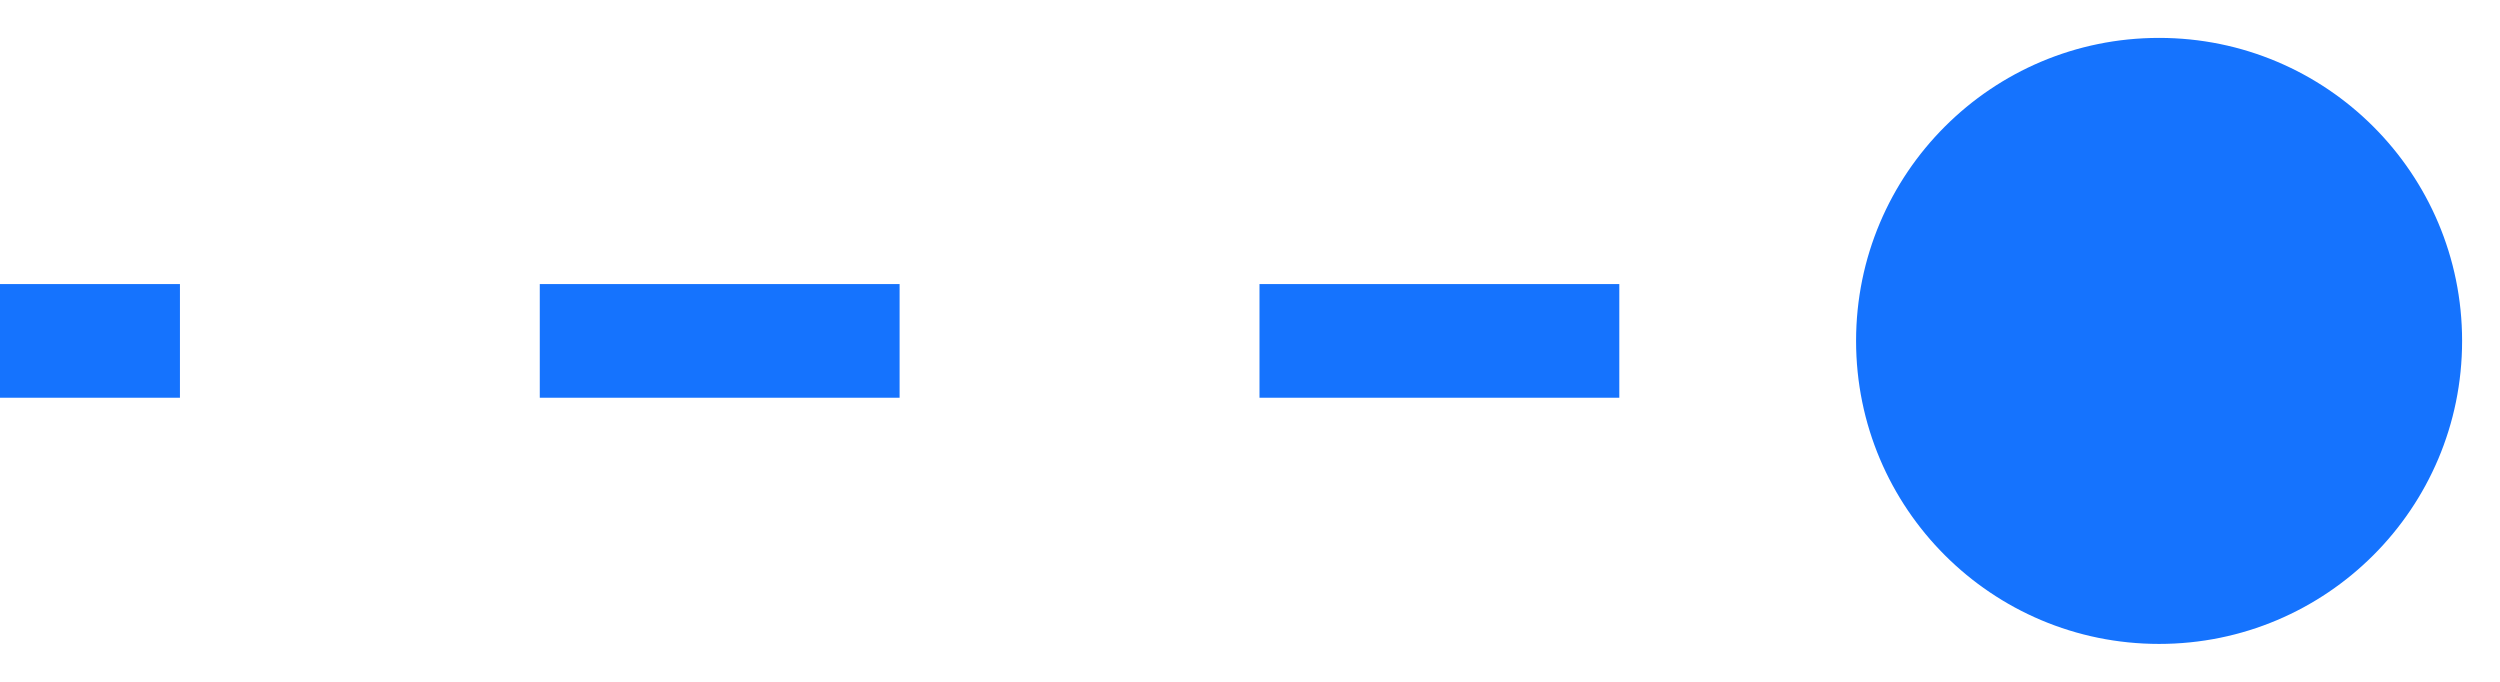
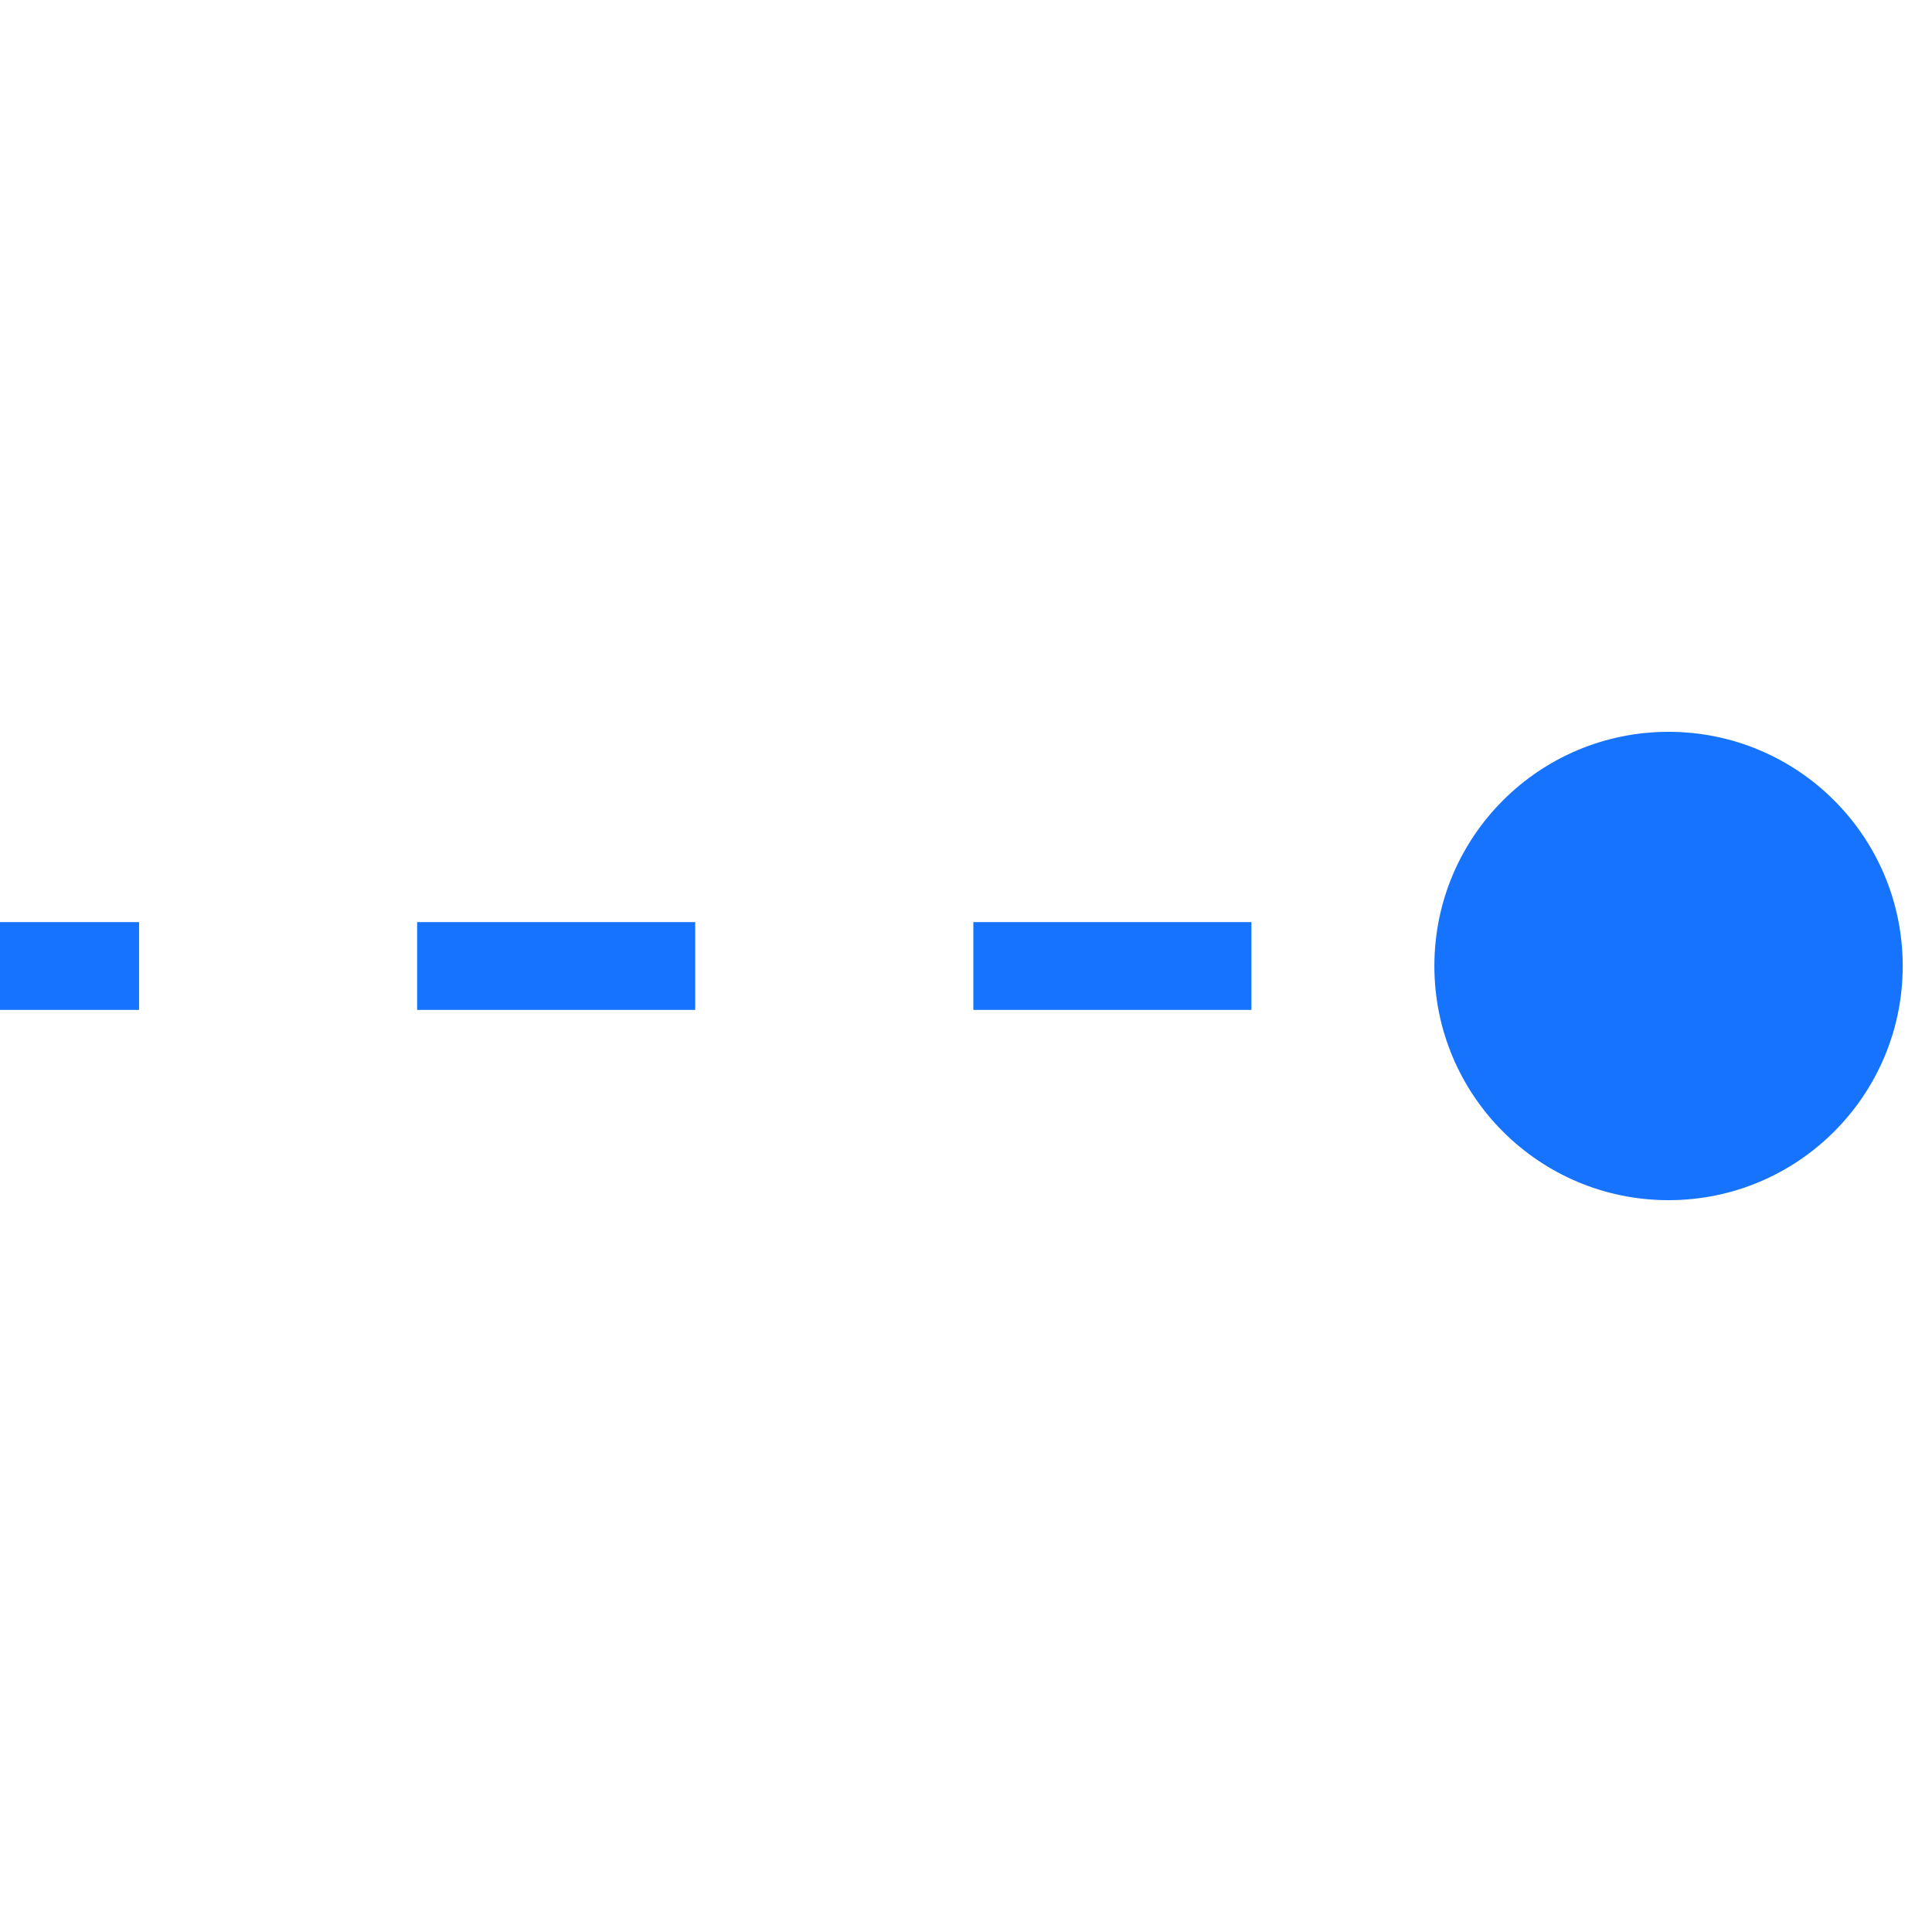
- <svg xmlns="http://www.w3.org/2000/svg" width="44" height="12" viewBox="0 0 44 12" fill="none">
+ <svg xmlns="http://www.w3.org/2000/svg" width="15" height="15" viewBox="0 0 44 12" fill="none">
  <path d="M32.667 6C32.667 8.946 35.054 11.333 38 11.333C40.946 11.333 43.333 8.946 43.333 6C43.333 3.054 40.946 0.667 38 0.667C35.054 0.667 32.667 3.054 32.667 6ZM-8.74228e-08 7L3.167 7L3.167 5L8.74228e-08 5L-8.74228e-08 7ZM9.5 7L15.833 7L15.833 5L9.5 5L9.5 7ZM22.167 7L28.5 7L28.5 5L22.167 5L22.167 7ZM34.833 7L38 7L38 5L34.833 5L34.833 7Z" fill="#1573FE" />
</svg>
